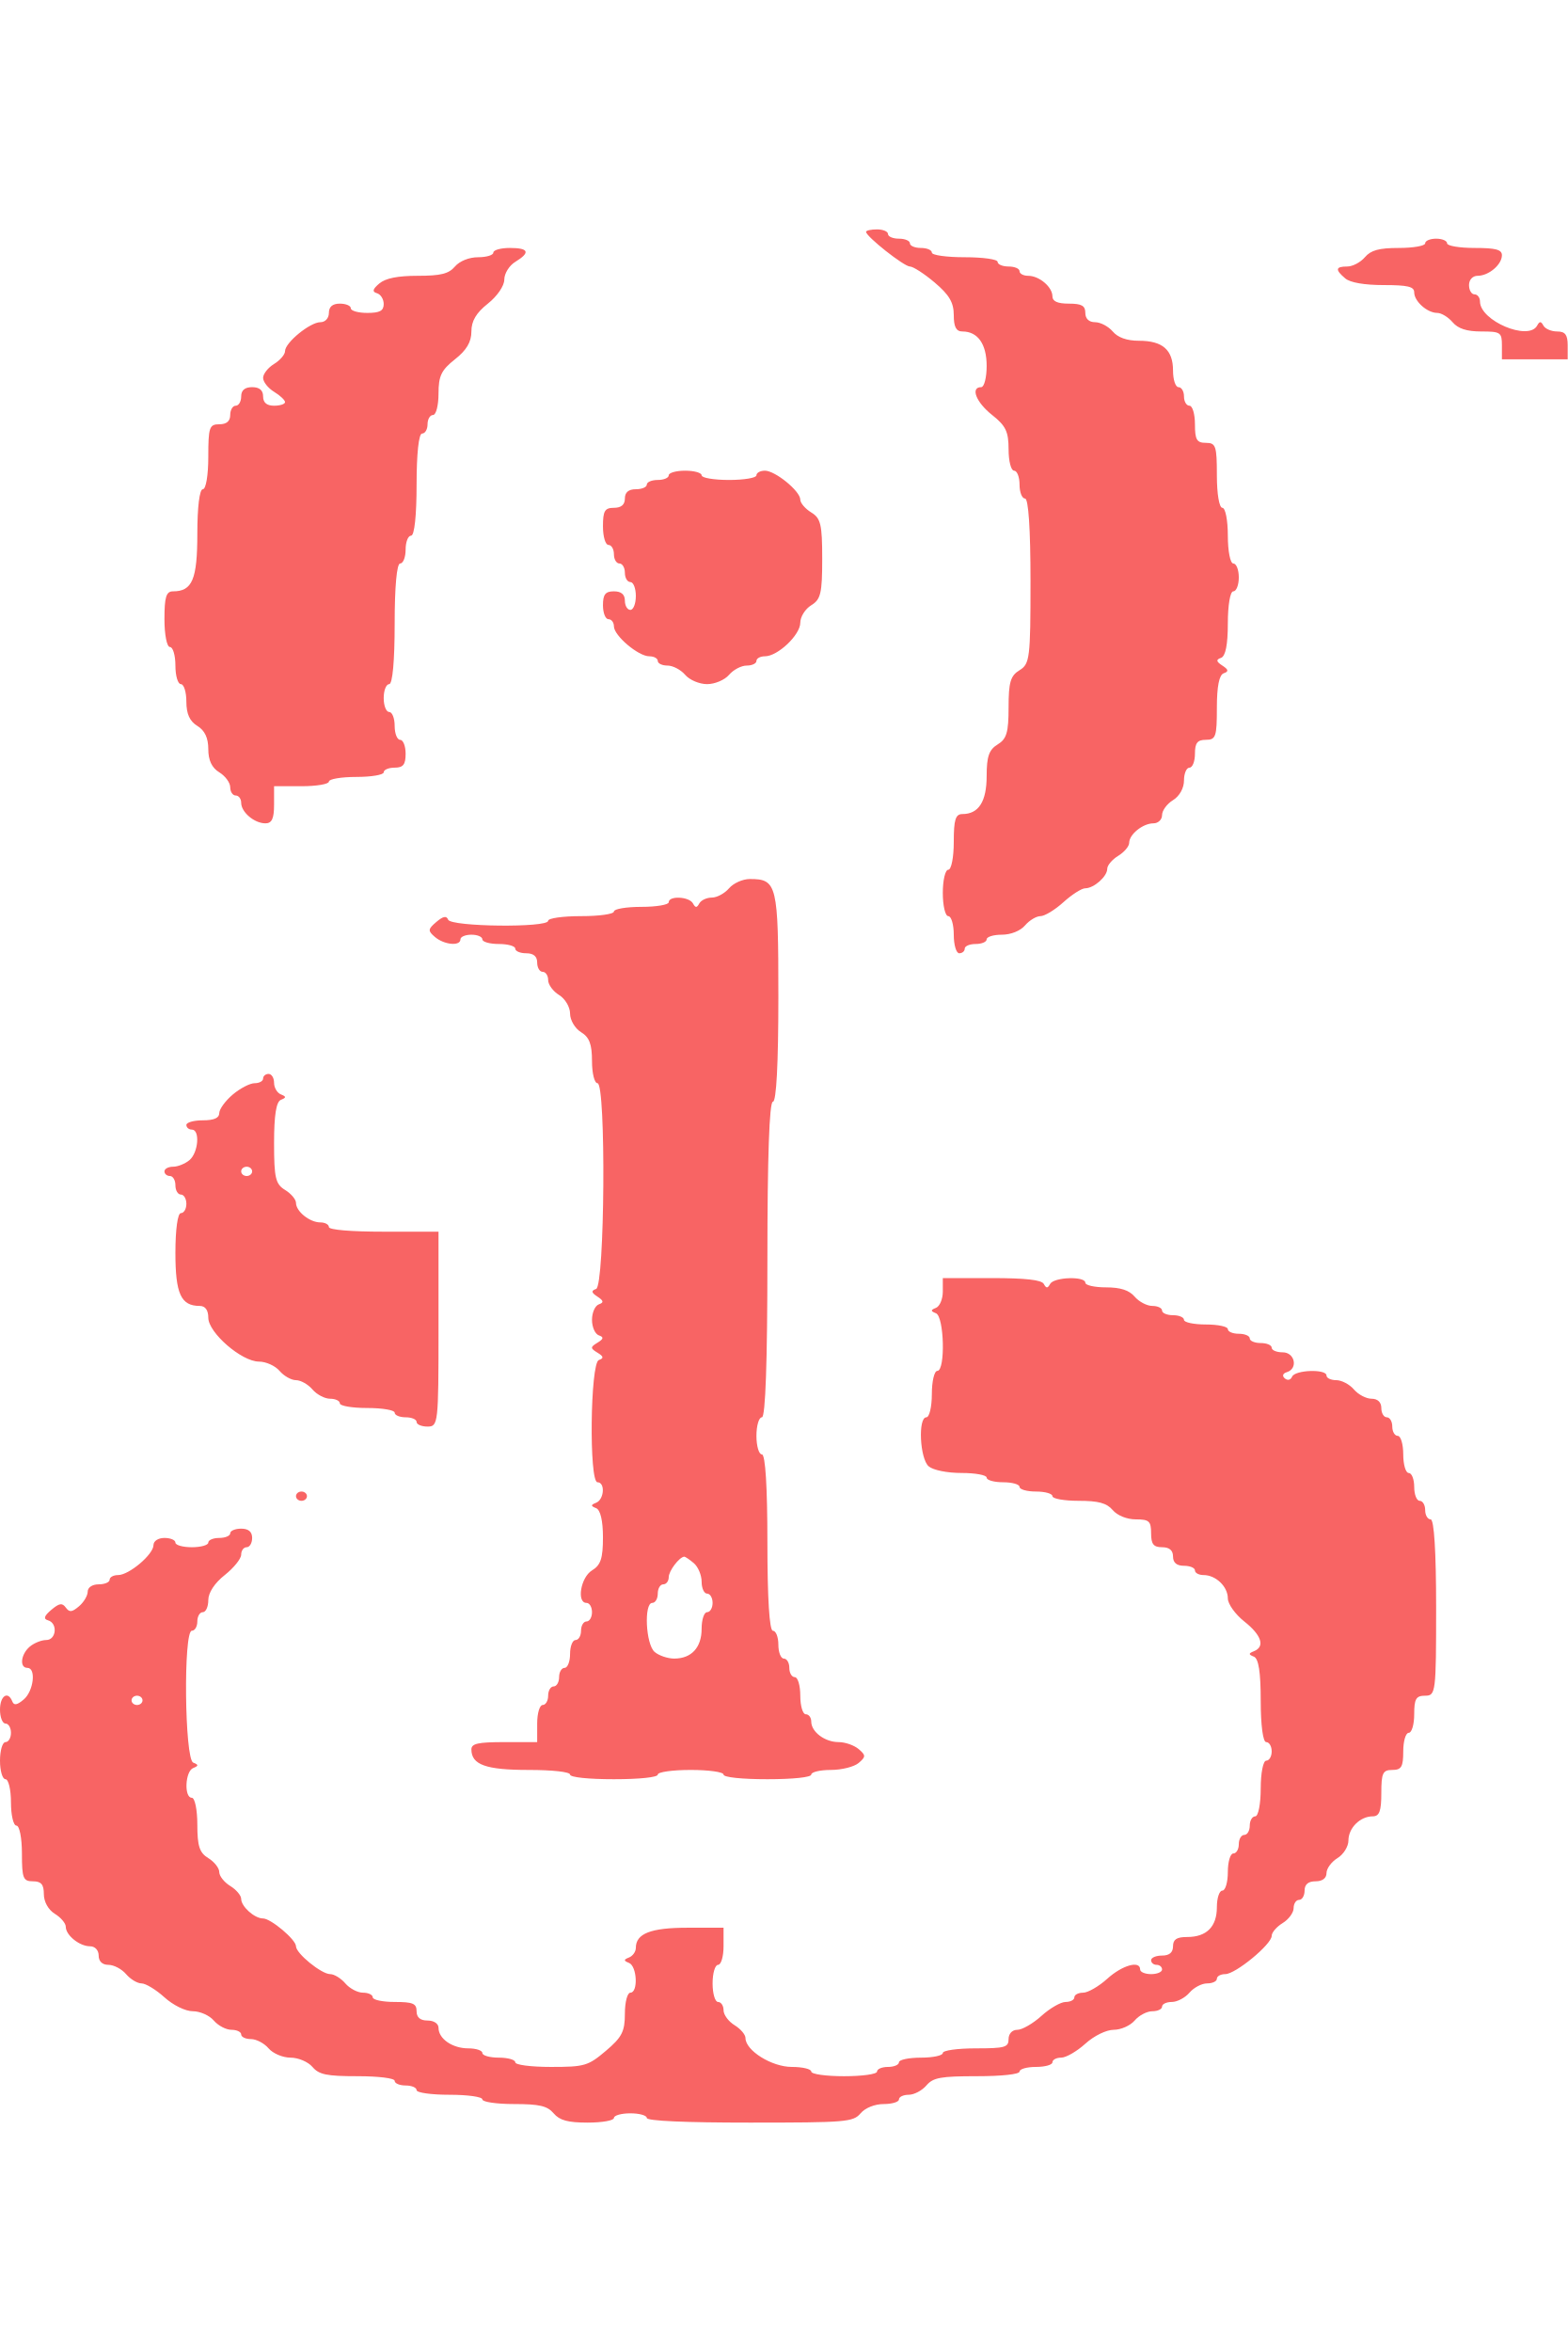
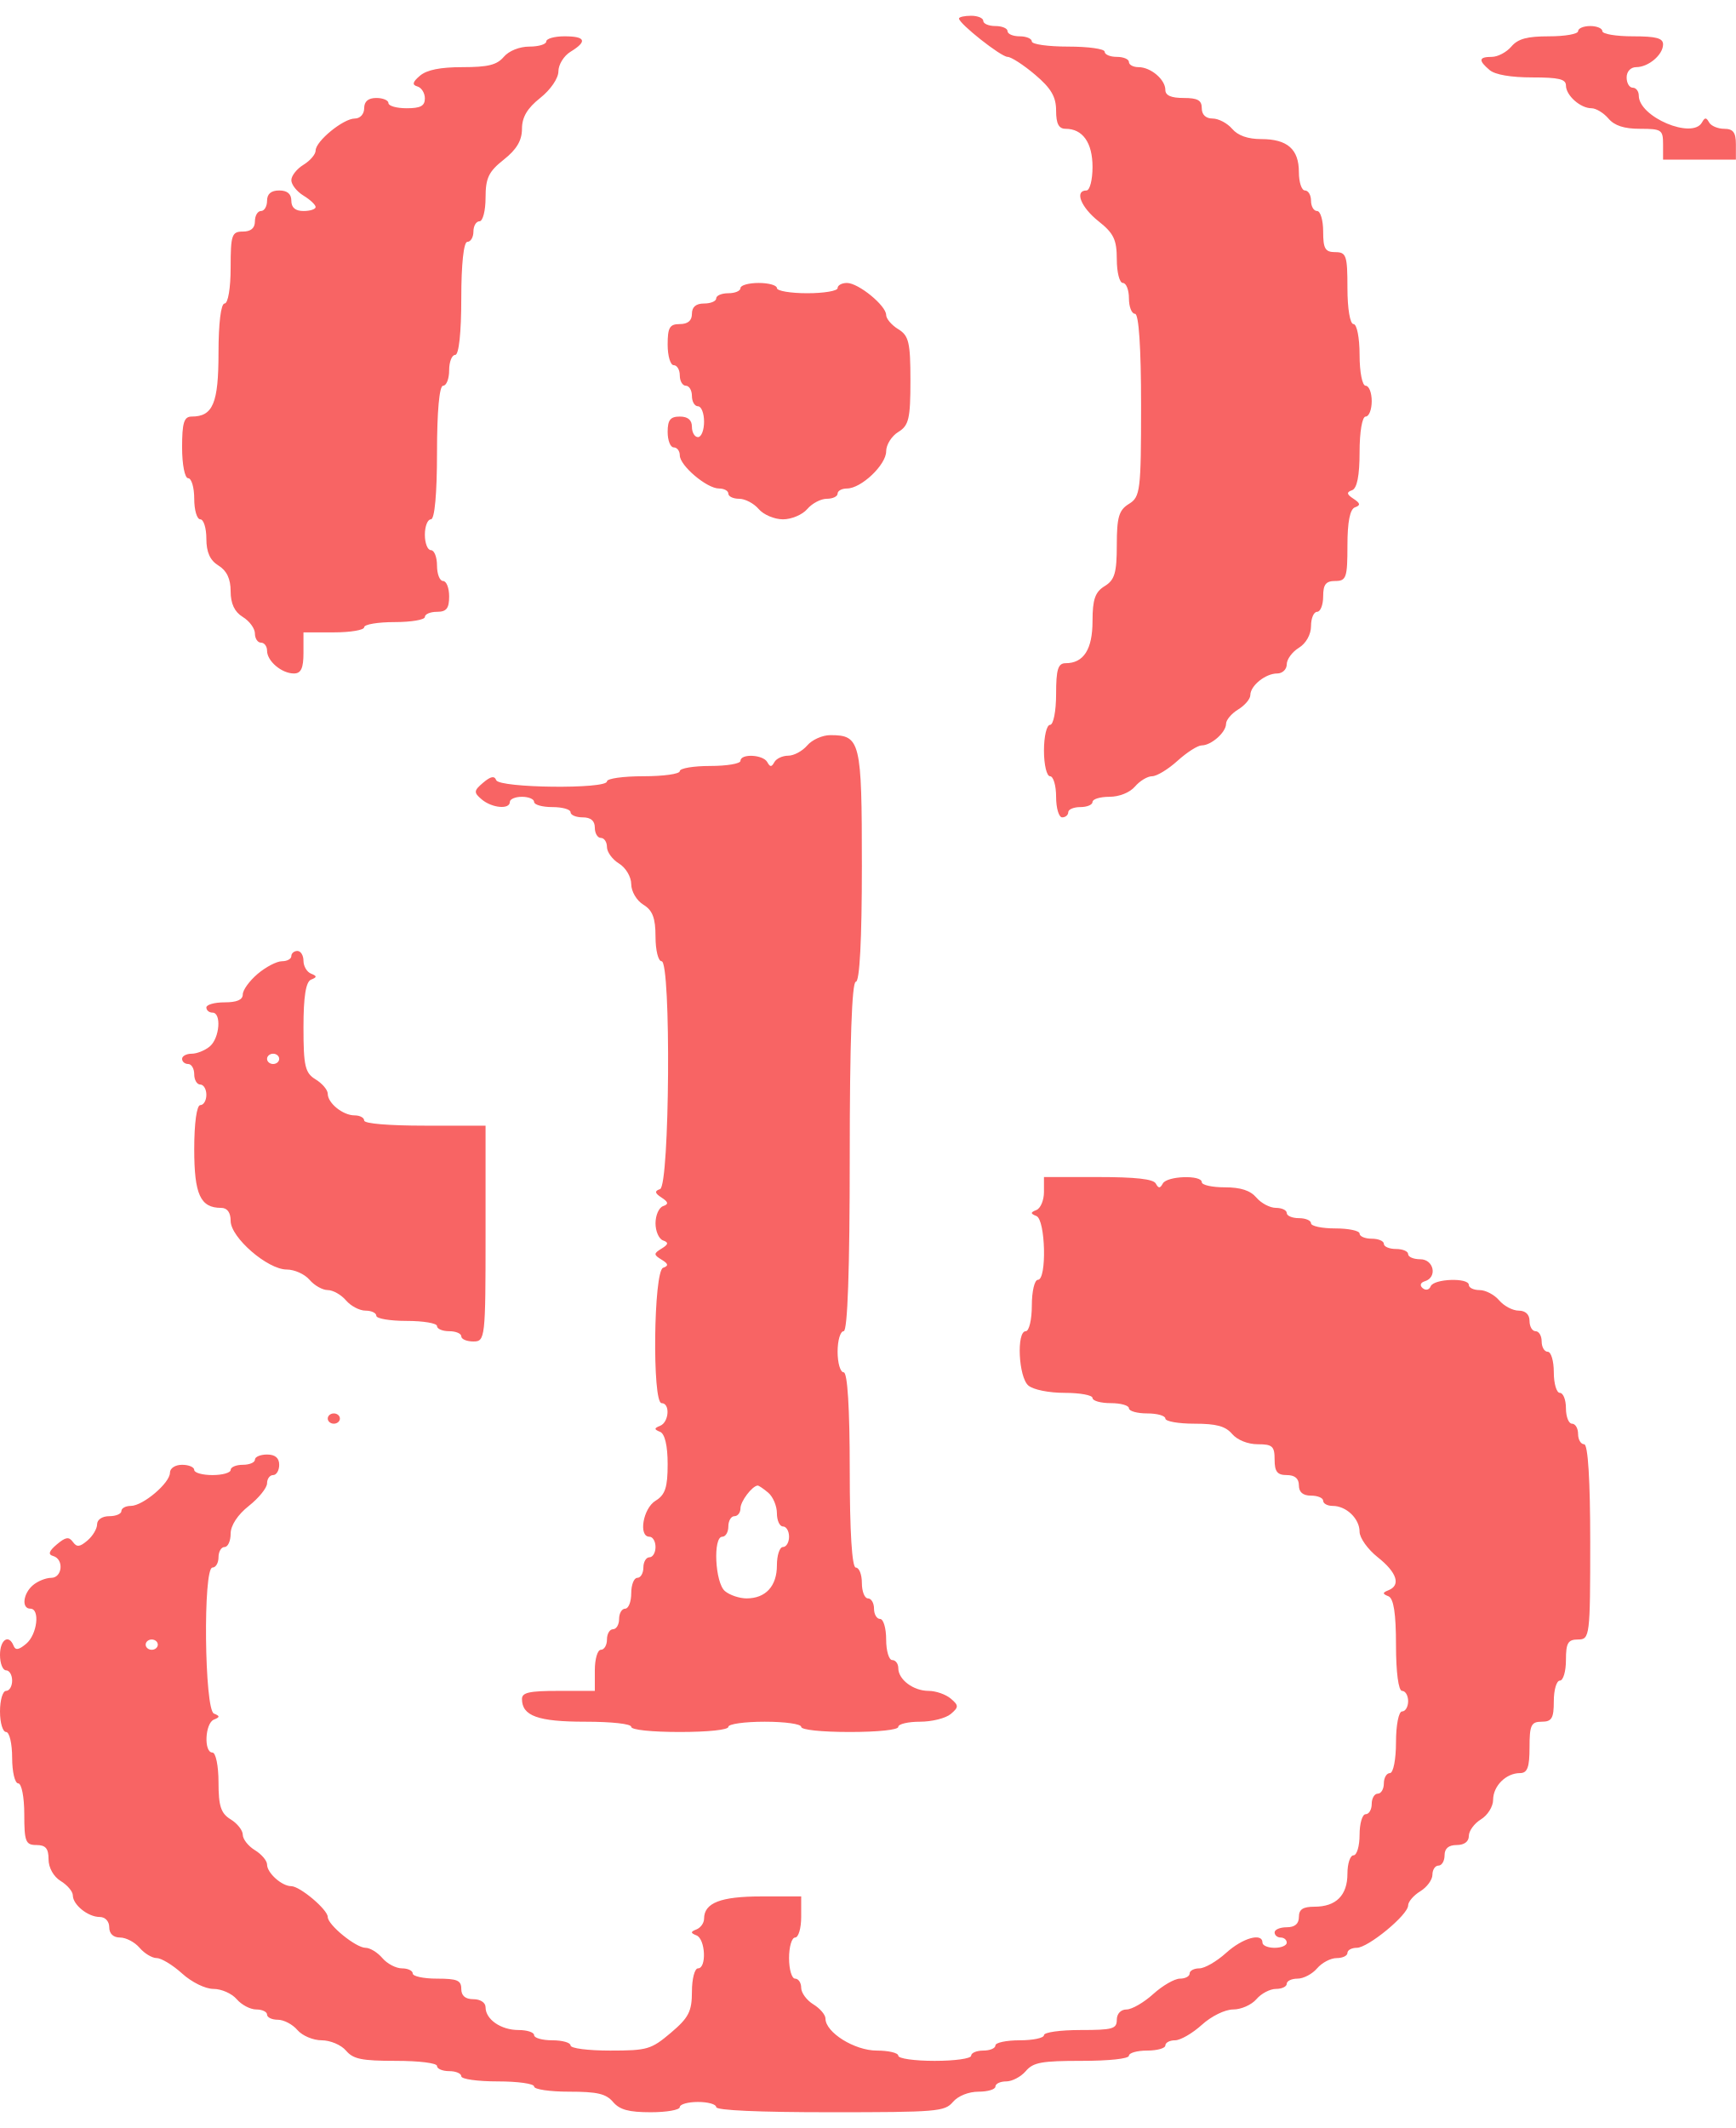
- <svg xmlns="http://www.w3.org/2000/svg" width="200" height="300" viewBox="0 0 135 163" fill="none">
+ <svg xmlns="http://www.w3.org/2000/svg" width="133" height="163" viewBox="0 0 135 163" fill="none">
  <path fill-rule="evenodd" clip-rule="evenodd" d="M74.58 0.213C74.58 0.612 77.851 3.196 78.357 3.196C78.634 3.196 79.597 3.819 80.496 4.581C81.746 5.639 82.133 6.299 82.133 7.378C82.133 8.395 82.34 8.789 82.874 8.789C84.203 8.789 84.965 9.872 84.965 11.757C84.965 12.761 84.753 13.583 84.493 13.583C83.543 13.583 84.058 14.89 85.437 15.98C86.613 16.91 86.853 17.411 86.853 18.937C86.853 19.948 87.066 20.774 87.325 20.774C87.585 20.774 87.797 21.314 87.797 21.973C87.797 22.632 88.01 23.172 88.269 23.172C88.566 23.172 88.741 25.805 88.741 30.274C88.741 36.919 88.68 37.414 87.797 37.953C87.018 38.428 86.853 38.988 86.853 41.15C86.853 43.311 86.688 43.871 85.909 44.346C85.168 44.798 84.965 45.38 84.965 47.059C84.965 49.26 84.278 50.338 82.874 50.338C82.282 50.338 82.133 50.822 82.133 52.735C82.133 54.067 81.923 55.132 81.661 55.132C81.401 55.132 81.189 56.031 81.189 57.13C81.189 58.229 81.401 59.127 81.661 59.127C81.92 59.127 82.133 59.847 82.133 60.725C82.133 61.604 82.345 62.324 82.605 62.324C82.865 62.324 83.077 62.144 83.077 61.924C83.077 61.704 83.502 61.525 84.021 61.525C84.54 61.525 84.965 61.345 84.965 61.125C84.965 60.905 85.555 60.725 86.277 60.725C87.047 60.725 87.869 60.395 88.269 59.926C88.644 59.487 89.243 59.127 89.6 59.127C89.958 59.127 90.846 58.588 91.573 57.929C92.301 57.27 93.145 56.73 93.449 56.73C94.199 56.73 95.35 55.712 95.35 55.049C95.35 54.752 95.775 54.251 96.294 53.934C96.813 53.617 97.238 53.115 97.238 52.818C97.238 52.087 98.418 51.137 99.328 51.137C99.736 51.137 100.07 50.817 100.07 50.426C100.07 50.035 100.495 49.456 101.014 49.14C101.568 48.801 101.958 48.105 101.958 47.453C101.958 46.843 102.17 46.343 102.43 46.343C102.69 46.343 102.902 45.804 102.902 45.145C102.902 44.213 103.112 43.946 103.846 43.946C104.699 43.946 104.79 43.68 104.79 41.183C104.79 39.346 104.988 38.352 105.38 38.217C105.826 38.064 105.797 37.901 105.262 37.554C104.727 37.206 104.699 37.044 105.144 36.891C105.536 36.756 105.734 35.761 105.734 33.925C105.734 32.349 105.937 31.162 106.206 31.162C106.466 31.162 106.678 30.622 106.678 29.963C106.678 29.304 106.466 28.765 106.206 28.765C105.944 28.765 105.734 27.699 105.734 26.368C105.734 25.036 105.525 23.971 105.262 23.971C104.993 23.971 104.79 22.772 104.79 21.174C104.79 18.644 104.701 18.378 103.846 18.378C103.059 18.378 102.902 18.111 102.902 16.779C102.902 15.9 102.69 15.181 102.43 15.181C102.17 15.181 101.958 14.822 101.958 14.382C101.958 13.943 101.746 13.583 101.486 13.583C101.226 13.583 101.014 12.941 101.014 12.157C101.014 10.373 100.119 9.588 98.084 9.588C97.044 9.588 96.269 9.315 95.822 8.789C95.447 8.35 94.763 7.99 94.301 7.99C93.776 7.99 93.462 7.691 93.462 7.191C93.462 6.57 93.147 6.392 92.045 6.392C91.073 6.392 90.629 6.196 90.629 5.765C90.629 4.957 89.493 3.995 88.539 3.995C88.131 3.995 87.797 3.815 87.797 3.596C87.797 3.376 87.372 3.196 86.853 3.196C86.334 3.196 85.909 3.016 85.909 2.797C85.909 2.574 84.65 2.397 83.077 2.397C81.504 2.397 80.245 2.22 80.245 1.998C80.245 1.778 79.82 1.598 79.301 1.598C78.781 1.598 78.357 1.418 78.357 1.199C78.357 0.979 77.932 0.799 77.413 0.799C76.893 0.799 76.469 0.619 76.469 0.4C76.469 0.18 76.044 0 75.525 0C75.005 0 74.58 0.096 74.58 0.213ZM122.727 1.199C122.727 1.418 121.712 1.598 120.471 1.598C118.757 1.598 118.052 1.79 117.535 2.397C117.161 2.837 116.477 3.196 116.015 3.196C114.999 3.196 114.955 3.467 115.849 4.223C116.272 4.582 117.503 4.794 119.154 4.794C121.23 4.794 121.783 4.926 121.783 5.422C121.783 6.192 122.905 7.191 123.77 7.191C124.12 7.191 124.713 7.551 125.087 7.99C125.561 8.547 126.309 8.789 127.552 8.789C129.219 8.789 129.336 8.868 129.336 9.988V11.186H132.168H135V9.988C135 9.073 134.786 8.789 134.095 8.789C133.598 8.789 133.067 8.565 132.915 8.29C132.695 7.89 132.585 7.89 132.365 8.29C131.624 9.633 127.448 7.867 127.448 6.21C127.448 5.871 127.235 5.593 126.976 5.593C126.716 5.593 126.503 5.234 126.503 4.794C126.503 4.334 126.818 3.995 127.245 3.995C128.199 3.995 129.336 3.033 129.336 2.226C129.336 1.739 128.807 1.598 126.976 1.598C125.677 1.598 124.615 1.418 124.615 1.199C124.615 0.979 124.191 0.799 123.671 0.799C123.152 0.799 122.727 0.979 122.727 1.199ZM42.483 1.998C42.483 2.217 41.892 2.397 41.171 2.397C40.4 2.397 39.578 2.727 39.178 3.196C38.644 3.824 37.956 3.995 35.972 3.995C34.242 3.995 33.198 4.205 32.659 4.662C32.085 5.147 32.03 5.374 32.456 5.494C32.779 5.586 33.042 6.004 33.042 6.425C33.042 7.01 32.707 7.191 31.626 7.191C30.847 7.191 30.21 7.011 30.21 6.792C30.21 6.572 29.785 6.392 29.266 6.392C28.637 6.392 28.322 6.659 28.322 7.191C28.322 7.645 28.007 7.99 27.592 7.99C26.7 7.99 24.546 9.752 24.546 10.481C24.546 10.772 24.121 11.269 23.601 11.586C23.082 11.903 22.657 12.442 22.657 12.784C22.657 13.127 23.082 13.666 23.601 13.983C24.121 14.3 24.546 14.699 24.546 14.87C24.546 15.041 24.121 15.181 23.601 15.181C22.972 15.181 22.657 14.915 22.657 14.382C22.657 13.85 22.343 13.583 21.713 13.583C21.084 13.583 20.769 13.85 20.769 14.382C20.769 14.822 20.557 15.181 20.297 15.181C20.038 15.181 19.825 15.541 19.825 15.98C19.825 16.513 19.51 16.779 18.881 16.779C18.027 16.779 17.937 17.046 17.937 19.576C17.937 21.174 17.735 22.372 17.465 22.372C17.183 22.372 16.993 23.913 16.993 26.196C16.993 30.135 16.561 31.162 14.902 31.162C14.31 31.162 14.161 31.646 14.161 33.559C14.161 34.89 14.37 35.956 14.633 35.956C14.893 35.956 15.105 36.675 15.105 37.554C15.105 38.433 15.317 39.152 15.577 39.152C15.836 39.152 16.049 39.831 16.049 40.662C16.049 41.713 16.335 42.346 16.993 42.748C17.633 43.138 17.937 43.782 17.937 44.745C17.937 45.708 18.241 46.352 18.881 46.743C19.4 47.059 19.825 47.638 19.825 48.029C19.825 48.42 20.038 48.74 20.297 48.74C20.557 48.74 20.769 49.023 20.769 49.368C20.769 50.175 21.906 51.137 22.86 51.137C23.41 51.137 23.601 50.726 23.601 49.539V47.941H25.962C27.26 47.941 28.322 47.761 28.322 47.542C28.322 47.322 29.384 47.142 30.682 47.142C31.98 47.142 33.042 46.962 33.042 46.743C33.042 46.523 33.467 46.343 33.986 46.343C34.721 46.343 34.93 46.077 34.93 45.145C34.93 44.485 34.718 43.946 34.458 43.946C34.198 43.946 33.986 43.407 33.986 42.748C33.986 42.088 33.774 41.549 33.514 41.549C33.254 41.549 33.042 41.01 33.042 40.35C33.042 39.691 33.254 39.152 33.514 39.152C33.804 39.152 33.986 37.154 33.986 33.958C33.986 30.762 34.168 28.765 34.458 28.765C34.718 28.765 34.93 28.225 34.93 27.566C34.93 26.907 35.142 26.368 35.402 26.368C35.688 26.368 35.874 24.637 35.874 21.973C35.874 19.309 36.06 17.578 36.346 17.578C36.606 17.578 36.818 17.219 36.818 16.779C36.818 16.34 37.031 15.98 37.29 15.98C37.55 15.98 37.762 15.154 37.762 14.143C37.762 12.617 38.002 12.116 39.178 11.186C40.181 10.394 40.594 9.693 40.594 8.789C40.594 7.885 41.008 7.185 42.011 6.392C42.816 5.755 43.427 4.863 43.427 4.323C43.427 3.8 43.851 3.113 44.371 2.797C45.698 1.986 45.545 1.598 43.899 1.598C43.12 1.598 42.483 1.778 42.483 1.998ZM57.587 21.174C57.587 21.394 57.163 21.573 56.643 21.573C56.124 21.573 55.699 21.753 55.699 21.973C55.699 22.193 55.275 22.372 54.755 22.372C54.126 22.372 53.811 22.639 53.811 23.172C53.811 23.704 53.496 23.971 52.867 23.971C52.08 23.971 51.923 24.237 51.923 25.569C51.923 26.448 52.136 27.167 52.395 27.167C52.655 27.167 52.867 27.526 52.867 27.966C52.867 28.405 53.08 28.765 53.339 28.765C53.599 28.765 53.811 29.124 53.811 29.564C53.811 30.003 54.024 30.363 54.283 30.363C54.543 30.363 54.755 30.902 54.755 31.561C54.755 32.221 54.543 32.76 54.283 32.76C54.024 32.76 53.811 32.4 53.811 31.961C53.811 31.428 53.496 31.162 52.867 31.162C52.133 31.162 51.923 31.428 51.923 32.36C51.923 33.02 52.136 33.559 52.395 33.559C52.655 33.559 52.867 33.837 52.867 34.176C52.867 34.975 54.969 36.755 55.914 36.755C56.315 36.755 56.643 36.935 56.643 37.154C56.643 37.374 57.022 37.554 57.483 37.554C57.945 37.554 58.629 37.913 59.004 38.353C59.379 38.794 60.226 39.152 60.892 39.152C61.558 39.152 62.404 38.794 62.78 38.353C63.154 37.913 63.838 37.554 64.3 37.554C64.762 37.554 65.14 37.374 65.14 37.154C65.14 36.935 65.468 36.755 65.869 36.755C66.976 36.755 68.916 34.914 68.916 33.865C68.916 33.354 69.341 32.677 69.86 32.36C70.678 31.862 70.804 31.326 70.804 28.365C70.804 25.404 70.678 24.869 69.86 24.37C69.341 24.053 68.916 23.556 68.916 23.265C68.916 22.536 66.761 20.774 65.869 20.774C65.468 20.774 65.14 20.954 65.14 21.174C65.14 21.394 64.078 21.573 62.78 21.573C61.482 21.573 60.42 21.394 60.42 21.174C60.42 20.954 59.782 20.774 59.004 20.774C58.225 20.774 57.587 20.954 57.587 21.174ZM62.78 56.73C62.405 57.17 61.739 57.529 61.299 57.529C60.859 57.529 60.374 57.754 60.223 58.029C60.003 58.428 59.892 58.428 59.672 58.029C59.346 57.436 57.587 57.352 57.587 57.929C57.587 58.149 56.525 58.328 55.227 58.328C53.929 58.328 52.867 58.508 52.867 58.728C52.867 58.95 51.608 59.127 50.035 59.127C48.462 59.127 47.203 59.305 47.203 59.527C47.203 60.141 38.833 60.047 38.59 59.431C38.45 59.074 38.163 59.13 37.572 59.63C36.842 60.249 36.83 60.393 37.459 60.925C38.26 61.603 39.65 61.73 39.65 61.125C39.65 60.905 40.075 60.725 40.594 60.725C41.114 60.725 41.538 60.905 41.538 61.125C41.538 61.345 42.176 61.525 42.955 61.525C43.733 61.525 44.371 61.704 44.371 61.924C44.371 62.144 44.795 62.324 45.315 62.324C45.944 62.324 46.259 62.59 46.259 63.123C46.259 63.562 46.471 63.922 46.731 63.922C46.99 63.922 47.203 64.242 47.203 64.632C47.203 65.023 47.628 65.602 48.147 65.919C48.667 66.237 49.091 66.954 49.091 67.517C49.091 68.081 49.514 68.798 50.035 69.115C50.752 69.553 50.979 70.15 50.979 71.6C50.979 72.65 51.191 73.51 51.451 73.51C52.2 73.51 52.083 90.967 51.333 91.225C50.887 91.377 50.916 91.54 51.451 91.887C51.986 92.235 52.015 92.397 51.569 92.55C51.245 92.662 50.979 93.262 50.979 93.885C50.979 94.507 51.245 95.108 51.569 95.22C52.013 95.372 51.984 95.528 51.451 95.852C50.822 96.234 50.822 96.33 51.451 96.712C51.984 97.035 52.013 97.192 51.569 97.344C50.828 97.599 50.712 107.868 51.451 107.868C52.132 107.868 52.033 109.356 51.333 109.632C50.861 109.818 50.861 109.912 51.333 110.098C51.704 110.245 51.923 111.177 51.923 112.607C51.923 114.424 51.733 114.999 50.979 115.458C50.006 116.052 49.635 118.255 50.507 118.255C50.767 118.255 50.979 118.614 50.979 119.054C50.979 119.493 50.767 119.853 50.507 119.853C50.247 119.853 50.035 120.213 50.035 120.652C50.035 121.091 49.823 121.451 49.563 121.451C49.303 121.451 49.091 121.99 49.091 122.65C49.091 123.309 48.879 123.848 48.619 123.848C48.359 123.848 48.147 124.208 48.147 124.647C48.147 125.087 47.934 125.446 47.675 125.446C47.415 125.446 47.203 125.806 47.203 126.245C47.203 126.685 46.99 127.044 46.731 127.044C46.471 127.044 46.259 127.763 46.259 128.642V130.24H43.427C41.166 130.24 40.594 130.367 40.594 130.868C40.594 132.189 41.842 132.637 45.517 132.637C47.585 132.637 49.091 132.805 49.091 133.037C49.091 133.27 50.664 133.436 52.867 133.436C55.07 133.436 56.643 133.27 56.643 133.037C56.643 132.815 57.902 132.637 59.475 132.637C61.049 132.637 62.308 132.815 62.308 133.037C62.308 133.27 63.881 133.436 66.084 133.436C68.287 133.436 69.86 133.27 69.86 133.037C69.86 132.817 70.619 132.637 71.546 132.637C72.473 132.637 73.55 132.368 73.94 132.038C74.569 131.505 74.569 131.372 73.94 130.839C73.55 130.51 72.777 130.24 72.22 130.24C71.032 130.24 69.86 129.362 69.86 128.471C69.86 128.126 69.648 127.843 69.388 127.843C69.129 127.843 68.916 127.124 68.916 126.245C68.916 125.366 68.704 124.647 68.444 124.647C68.184 124.647 67.972 124.288 67.972 123.848C67.972 123.409 67.76 123.049 67.5 123.049C67.24 123.049 67.028 122.51 67.028 121.85C67.028 121.191 66.816 120.652 66.556 120.652C66.258 120.652 66.084 117.855 66.084 113.061C66.084 108.267 65.91 105.471 65.612 105.471C65.352 105.471 65.14 104.751 65.14 103.873C65.14 102.994 65.352 102.275 65.612 102.275C65.917 102.275 66.084 97.48 66.084 88.691C66.084 79.902 66.251 75.108 66.556 75.108C66.857 75.108 67.028 71.836 67.028 66.091C67.028 56.39 66.917 55.931 64.57 55.931C63.959 55.931 63.154 56.291 62.78 56.73ZM22.657 73.11C22.657 73.33 22.329 73.51 21.928 73.51C21.527 73.51 20.677 73.951 20.04 74.491C19.403 75.03 18.881 75.749 18.881 76.089C18.881 76.508 18.427 76.706 17.465 76.706C16.686 76.706 16.049 76.886 16.049 77.105C16.049 77.325 16.261 77.505 16.521 77.505C17.238 77.505 17.085 79.482 16.319 80.13C15.948 80.444 15.311 80.701 14.902 80.701C14.495 80.701 14.161 80.881 14.161 81.1C14.161 81.32 14.373 81.5 14.633 81.5C14.893 81.5 15.105 81.86 15.105 82.299C15.105 82.739 15.317 83.098 15.577 83.098C15.836 83.098 16.049 83.458 16.049 83.897C16.049 84.337 15.836 84.696 15.577 84.696C15.299 84.696 15.105 86.104 15.105 88.12C15.105 91.644 15.582 92.686 17.195 92.686C17.675 92.686 17.937 93.045 17.937 93.698C17.937 94.99 20.811 97.48 22.301 97.48C22.902 97.48 23.699 97.84 24.073 98.279C24.448 98.719 25.085 99.078 25.489 99.078C25.894 99.078 26.531 99.438 26.906 99.877C27.28 100.317 27.964 100.676 28.426 100.676C28.888 100.676 29.266 100.856 29.266 101.076C29.266 101.296 30.328 101.475 31.626 101.475C32.924 101.475 33.986 101.655 33.986 101.875C33.986 102.095 34.411 102.275 34.93 102.275C35.449 102.275 35.874 102.454 35.874 102.674C35.874 102.894 36.299 103.074 36.818 103.074C37.733 103.074 37.762 102.807 37.762 94.684V86.294H33.042C30.21 86.294 28.322 86.134 28.322 85.895C28.322 85.675 27.988 85.495 27.58 85.495C26.67 85.495 25.489 84.546 25.489 83.814C25.489 83.517 25.065 83.015 24.546 82.698C23.726 82.199 23.601 81.664 23.601 78.649C23.601 76.26 23.786 75.101 24.191 74.941C24.663 74.755 24.663 74.662 24.191 74.475C23.867 74.347 23.601 73.898 23.601 73.477C23.601 73.056 23.389 72.711 23.129 72.711C22.87 72.711 22.657 72.891 22.657 73.11ZM21.713 81.1C21.713 81.32 21.501 81.5 21.241 81.5C20.982 81.5 20.769 81.32 20.769 81.1C20.769 80.881 20.982 80.701 21.241 80.701C21.501 80.701 21.713 80.881 21.713 81.1ZM81.189 91.455C81.189 92.095 80.924 92.725 80.599 92.853C80.127 93.039 80.127 93.132 80.599 93.319C81.313 93.601 81.424 98.279 80.717 98.279C80.457 98.279 80.245 99.178 80.245 100.277C80.245 101.376 80.032 102.275 79.773 102.275C79.038 102.275 79.209 105.85 79.975 106.498C80.363 106.826 81.566 107.069 82.807 107.069C83.994 107.069 84.965 107.248 84.965 107.468C84.965 107.688 85.602 107.868 86.381 107.868C87.16 107.868 87.797 108.047 87.797 108.267C87.797 108.487 88.434 108.667 89.213 108.667C89.992 108.667 90.629 108.846 90.629 109.066C90.629 109.286 91.645 109.466 92.885 109.466C94.6 109.466 95.304 109.657 95.822 110.265C96.222 110.734 97.044 111.064 97.814 111.064C98.957 111.064 99.126 111.218 99.126 112.262C99.126 113.194 99.335 113.461 100.07 113.461C100.699 113.461 101.014 113.727 101.014 114.26C101.014 114.792 101.329 115.059 101.958 115.059C102.477 115.059 102.902 115.239 102.902 115.458C102.902 115.678 103.236 115.858 103.644 115.858C104.701 115.858 105.734 116.851 105.734 117.866C105.734 118.343 106.371 119.237 107.15 119.853C108.642 121.032 108.962 122.027 107.976 122.417C107.504 122.603 107.504 122.696 107.976 122.882C108.384 123.043 108.566 124.219 108.566 126.678C108.566 128.786 108.759 130.24 109.038 130.24C109.298 130.24 109.51 130.6 109.51 131.039C109.51 131.479 109.298 131.838 109.038 131.838C108.776 131.838 108.566 132.904 108.566 134.235C108.566 135.567 108.357 136.632 108.094 136.632C107.835 136.632 107.622 136.992 107.622 137.431C107.622 137.871 107.41 138.23 107.15 138.23C106.891 138.23 106.678 138.59 106.678 139.029C106.678 139.469 106.466 139.828 106.206 139.828C105.947 139.828 105.734 140.548 105.734 141.426C105.734 142.305 105.522 143.025 105.262 143.025C105.003 143.025 104.79 143.667 104.79 144.451C104.79 146.135 103.908 147.02 102.228 147.02C101.329 147.02 101.014 147.227 101.014 147.819C101.014 148.351 100.699 148.618 100.07 148.618C99.551 148.618 99.126 148.797 99.126 149.017C99.126 149.237 99.338 149.417 99.598 149.417C99.858 149.417 100.07 149.596 100.07 149.816C100.07 150.036 99.645 150.216 99.126 150.216C98.607 150.216 98.182 150.036 98.182 149.816C98.182 149.012 96.638 149.448 95.35 150.615C94.622 151.274 93.687 151.814 93.272 151.814C92.857 151.814 92.517 151.994 92.517 152.213C92.517 152.433 92.178 152.613 91.763 152.613C91.348 152.613 90.413 153.152 89.685 153.811C88.958 154.47 88.023 155.01 87.608 155.01C87.168 155.01 86.853 155.343 86.853 155.809C86.853 156.519 86.538 156.608 84.021 156.608C82.448 156.608 81.189 156.785 81.189 157.007C81.189 157.227 80.339 157.407 79.301 157.407C78.262 157.407 77.413 157.587 77.413 157.806C77.413 158.026 76.988 158.206 76.469 158.206C75.949 158.206 75.525 158.386 75.525 158.605C75.525 158.828 74.266 159.005 72.692 159.005C71.119 159.005 69.86 158.828 69.86 158.605C69.86 158.386 69.107 158.206 68.187 158.206C66.457 158.206 64.196 156.794 64.196 155.715C64.196 155.424 63.771 154.927 63.252 154.61C62.733 154.293 62.308 153.715 62.308 153.323C62.308 152.933 62.095 152.613 61.836 152.613C61.576 152.613 61.364 151.894 61.364 151.015C61.364 150.136 61.576 149.417 61.836 149.417C62.095 149.417 62.308 148.698 62.308 147.819V146.221H59.206C56.042 146.221 54.755 146.722 54.755 147.956C54.755 148.284 54.49 148.656 54.165 148.784C53.693 148.97 53.693 149.064 54.165 149.25C54.863 149.526 54.969 151.814 54.283 151.814C54.024 151.814 53.811 152.629 53.811 153.625C53.811 155.159 53.56 155.648 52.175 156.821C50.642 158.118 50.344 158.206 47.454 158.206C45.713 158.206 44.371 158.032 44.371 157.806C44.371 157.587 43.733 157.407 42.955 157.407C42.176 157.407 41.538 157.227 41.538 157.007C41.538 156.788 40.992 156.608 40.325 156.608C38.959 156.608 37.762 155.782 37.762 154.838C37.762 154.477 37.362 154.211 36.818 154.211C36.189 154.211 35.874 153.944 35.874 153.412C35.874 152.746 35.559 152.613 33.986 152.613C32.948 152.613 32.098 152.433 32.098 152.213C32.098 151.994 31.72 151.814 31.258 151.814C30.796 151.814 30.112 151.454 29.738 151.015C29.363 150.575 28.776 150.216 28.432 150.216C27.679 150.216 25.489 148.432 25.489 147.819C25.489 147.247 23.323 145.422 22.645 145.422C21.916 145.422 20.769 144.394 20.769 143.74C20.769 143.444 20.344 142.942 19.825 142.625C19.306 142.308 18.881 141.769 18.881 141.426C18.881 141.084 18.456 140.545 17.937 140.228C17.18 139.767 16.993 139.194 16.993 137.343C16.993 136.07 16.781 135.034 16.521 135.034C15.836 135.034 15.941 132.747 16.639 132.471C17.111 132.285 17.111 132.191 16.639 132.005C15.896 131.711 15.781 120.652 16.521 120.652C16.781 120.652 16.993 120.292 16.993 119.853C16.993 119.413 17.205 119.054 17.465 119.054C17.725 119.054 17.937 118.587 17.937 118.016C17.937 117.377 18.482 116.546 19.353 115.858C20.132 115.242 20.769 114.451 20.769 114.1C20.769 113.748 20.982 113.461 21.241 113.461C21.501 113.461 21.713 113.101 21.713 112.662C21.713 112.129 21.398 111.863 20.769 111.863C20.25 111.863 19.825 112.043 19.825 112.262C19.825 112.482 19.4 112.662 18.881 112.662C18.362 112.662 17.937 112.842 17.937 113.061C17.937 113.281 17.3 113.461 16.521 113.461C15.742 113.461 15.105 113.281 15.105 113.061C15.105 112.842 14.68 112.662 14.161 112.662C13.624 112.662 13.217 112.928 13.217 113.279C13.217 114.078 11.114 115.858 10.17 115.858C9.769 115.858 9.441 116.038 9.441 116.257C9.441 116.477 9.016 116.657 8.496 116.657C7.953 116.657 7.552 116.923 7.552 117.285C7.552 117.63 7.214 118.199 6.801 118.548C6.193 119.063 5.977 119.083 5.664 118.654C5.357 118.233 5.103 118.274 4.413 118.857C3.8 119.376 3.719 119.637 4.134 119.754C4.99 119.996 4.856 121.451 3.979 121.451C3.57 121.451 2.933 121.708 2.563 122.022C1.789 122.676 1.659 123.848 2.36 123.848C3.13 123.848 2.897 125.848 2.044 126.57C1.471 127.055 1.203 127.102 1.061 126.741C0.688 125.795 0 126.251 0 127.444C0 128.103 0.212 128.642 0.472 128.642C0.732 128.642 0.944 129.002 0.944 129.441C0.944 129.881 0.732 130.24 0.472 130.24C0.212 130.24 0 130.959 0 131.838C0 132.717 0.212 133.436 0.472 133.436C0.732 133.436 0.944 134.335 0.944 135.434C0.944 136.532 1.156 137.431 1.416 137.431C1.679 137.431 1.888 138.497 1.888 139.828C1.888 141.959 1.993 142.225 2.832 142.225C3.55 142.225 3.776 142.492 3.776 143.336C3.776 143.988 4.166 144.684 4.72 145.022C5.24 145.339 5.664 145.841 5.664 146.137C5.664 146.869 6.845 147.819 7.755 147.819C8.182 147.819 8.496 148.157 8.496 148.618C8.496 149.117 8.811 149.417 9.336 149.417C9.798 149.417 10.482 149.776 10.857 150.216C11.231 150.655 11.83 151.015 12.188 151.015C12.545 151.015 13.433 151.554 14.161 152.213C14.913 152.895 15.968 153.412 16.606 153.412C17.223 153.412 18.035 153.771 18.409 154.211C18.783 154.65 19.467 155.01 19.93 155.01C20.391 155.01 20.769 155.19 20.769 155.409C20.769 155.629 21.147 155.809 21.609 155.809C22.071 155.809 22.755 156.168 23.129 156.608C23.505 157.049 24.351 157.407 25.017 157.407C25.683 157.407 26.53 157.765 26.906 158.206C27.471 158.87 28.128 159.005 30.786 159.005C32.605 159.005 33.986 159.177 33.986 159.404C33.986 159.624 34.411 159.804 34.93 159.804C35.449 159.804 35.874 159.984 35.874 160.203C35.874 160.426 37.133 160.603 38.706 160.603C40.28 160.603 41.538 160.78 41.538 161.002C41.538 161.223 42.762 161.402 44.266 161.402C46.453 161.402 47.13 161.561 47.675 162.201C48.192 162.808 48.897 163 50.611 163C51.852 163 52.867 162.82 52.867 162.6C52.867 162.381 53.504 162.201 54.283 162.201C55.062 162.201 55.699 162.381 55.699 162.6C55.699 162.853 58.969 163 64.564 163C72.886 163 73.47 162.951 74.108 162.201C74.508 161.732 75.331 161.402 76.101 161.402C76.822 161.402 77.413 161.222 77.413 161.002C77.413 160.783 77.791 160.603 78.252 160.603C78.714 160.603 79.398 160.243 79.773 159.804C80.353 159.123 80.995 159.005 84.125 159.005C86.258 159.005 87.797 158.838 87.797 158.605C87.797 158.386 88.434 158.206 89.213 158.206C89.992 158.206 90.629 158.026 90.629 157.806C90.629 157.587 90.969 157.407 91.384 157.407C91.799 157.407 92.734 156.868 93.462 156.208C94.214 155.526 95.269 155.01 95.907 155.01C96.524 155.01 97.335 154.65 97.71 154.211C98.084 153.771 98.768 153.412 99.23 153.412C99.692 153.412 100.07 153.232 100.07 153.012C100.07 152.793 100.448 152.613 100.91 152.613C101.372 152.613 102.056 152.253 102.43 151.814C102.804 151.374 103.488 151.015 103.95 151.015C104.412 151.015 104.79 150.835 104.79 150.615C104.79 150.395 105.116 150.216 105.514 150.216C106.397 150.216 109.51 147.65 109.51 146.921C109.51 146.633 109.935 146.138 110.455 145.821C110.974 145.504 111.399 144.925 111.399 144.534C111.399 144.144 111.611 143.824 111.871 143.824C112.13 143.824 112.343 143.464 112.343 143.025C112.343 142.492 112.657 142.225 113.287 142.225C113.877 142.225 114.231 141.959 114.231 141.515C114.231 141.124 114.656 140.545 115.175 140.228C115.694 139.911 116.119 139.23 116.119 138.713C116.119 137.634 117.126 136.632 118.209 136.632C118.785 136.632 118.951 136.185 118.951 134.635C118.951 132.904 119.077 132.637 119.895 132.637C120.682 132.637 120.839 132.371 120.839 131.039C120.839 130.16 121.052 129.441 121.311 129.441C121.571 129.441 121.783 128.722 121.783 127.843C121.783 126.512 121.94 126.245 122.727 126.245C123.638 126.245 123.671 125.979 123.671 118.654C123.671 113.86 123.498 111.064 123.199 111.064C122.94 111.064 122.727 110.704 122.727 110.265C122.727 109.825 122.515 109.466 122.255 109.466C121.996 109.466 121.783 108.926 121.783 108.267C121.783 107.608 121.571 107.069 121.311 107.069C121.052 107.069 120.839 106.35 120.839 105.471C120.839 104.592 120.627 103.873 120.367 103.873C120.108 103.873 119.895 103.513 119.895 103.074C119.895 102.634 119.683 102.275 119.423 102.275C119.163 102.275 118.951 101.915 118.951 101.475C118.951 100.976 118.636 100.676 118.111 100.676C117.649 100.676 116.965 100.317 116.591 99.877C116.217 99.438 115.533 99.078 115.071 99.078C114.609 99.078 114.231 98.899 114.231 98.679C114.231 98.097 111.516 98.189 111.266 98.779C111.144 99.069 110.881 99.13 110.637 98.924C110.394 98.718 110.465 98.495 110.809 98.391C111.804 98.09 111.512 96.681 110.455 96.681C109.935 96.681 109.51 96.502 109.51 96.282C109.51 96.062 109.086 95.882 108.566 95.882C108.047 95.882 107.622 95.703 107.622 95.483C107.622 95.263 107.198 95.083 106.678 95.083C106.159 95.083 105.734 94.904 105.734 94.684C105.734 94.464 104.885 94.284 103.846 94.284C102.808 94.284 101.958 94.105 101.958 93.885C101.958 93.665 101.533 93.485 101.014 93.485C100.495 93.485 100.07 93.305 100.07 93.086C100.07 92.866 99.692 92.686 99.23 92.686C98.768 92.686 98.084 92.327 97.71 91.887C97.236 91.331 96.488 91.088 95.245 91.088C94.264 91.088 93.462 90.909 93.462 90.689C93.462 90.109 90.759 90.198 90.433 90.789C90.213 91.188 90.102 91.188 89.882 90.789C89.692 90.444 88.303 90.289 85.398 90.289H81.189V91.455ZM25.489 109.066C25.489 109.286 25.702 109.466 25.962 109.466C26.221 109.466 26.434 109.286 26.434 109.066C26.434 108.846 26.221 108.667 25.962 108.667C25.702 108.667 25.489 108.846 25.489 109.066ZM59.745 114.831C60.116 115.144 60.42 115.863 60.42 116.429C60.42 116.994 60.632 117.456 60.892 117.456C61.151 117.456 61.364 117.815 61.364 118.255C61.364 118.694 61.151 119.054 60.892 119.054C60.632 119.054 60.42 119.696 60.42 120.481C60.42 122.098 59.545 123.049 58.059 123.049C57.503 123.049 56.744 122.792 56.374 122.478C55.608 121.83 55.436 118.255 56.171 118.255C56.431 118.255 56.643 117.895 56.643 117.456C56.643 117.016 56.856 116.657 57.115 116.657C57.375 116.657 57.587 116.38 57.587 116.041C57.587 115.506 58.483 114.319 58.919 114.275C59.003 114.267 59.374 114.517 59.745 114.831ZM12.273 126.645C12.273 126.864 12.06 127.044 11.801 127.044C11.541 127.044 11.329 126.864 11.329 126.645C11.329 126.425 11.541 126.245 11.801 126.245C12.06 126.245 12.273 126.425 12.273 126.645Z" fill="#F86464" />
</svg>
